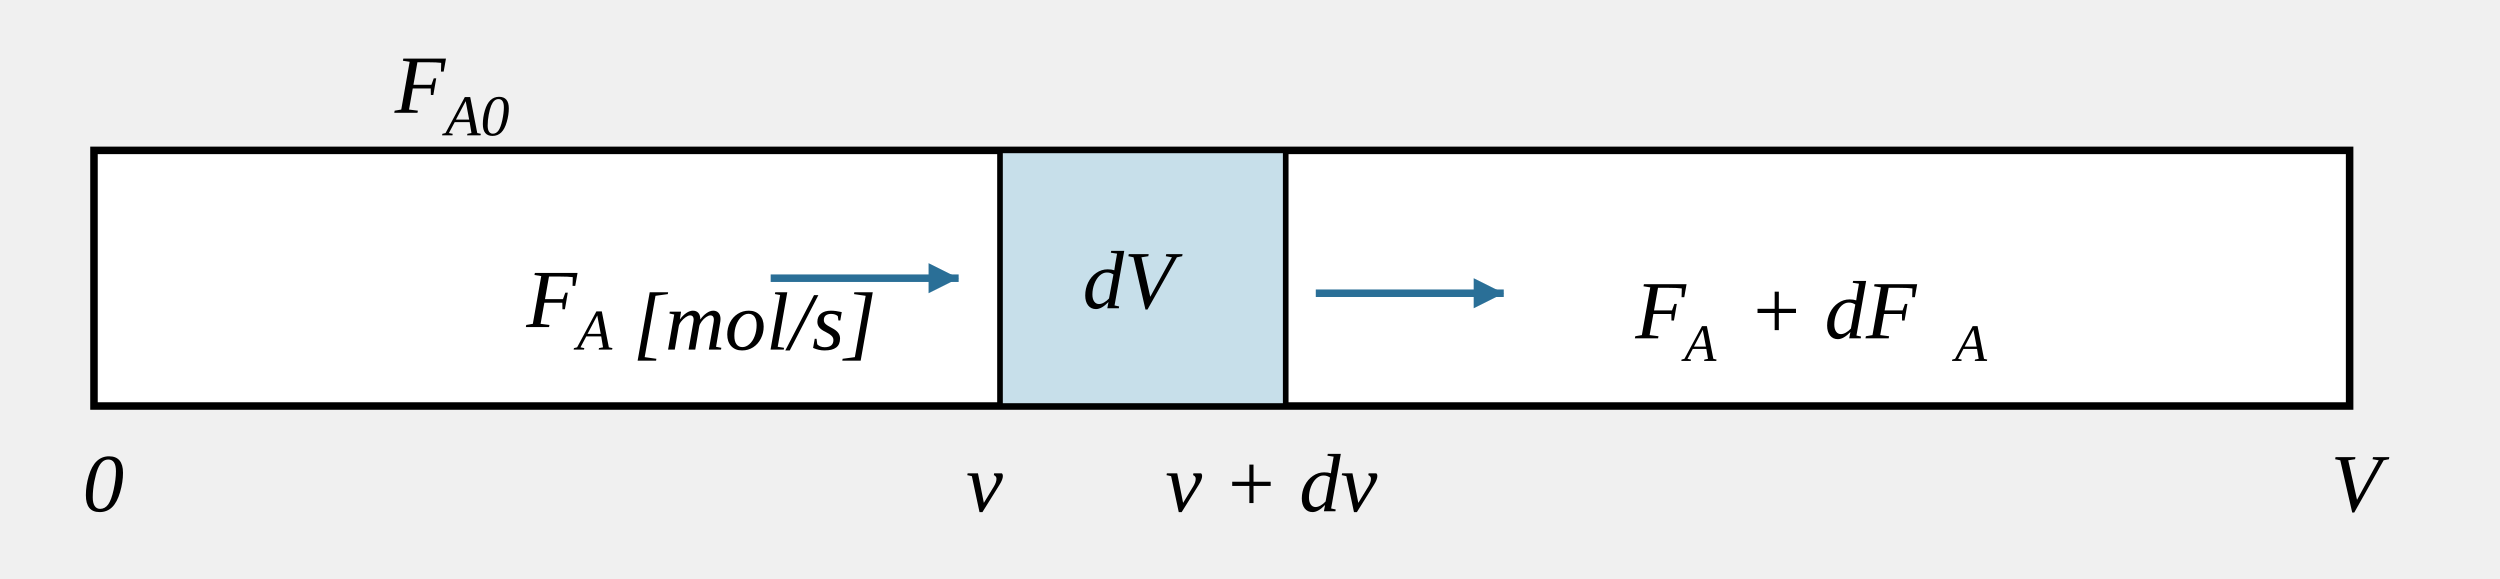
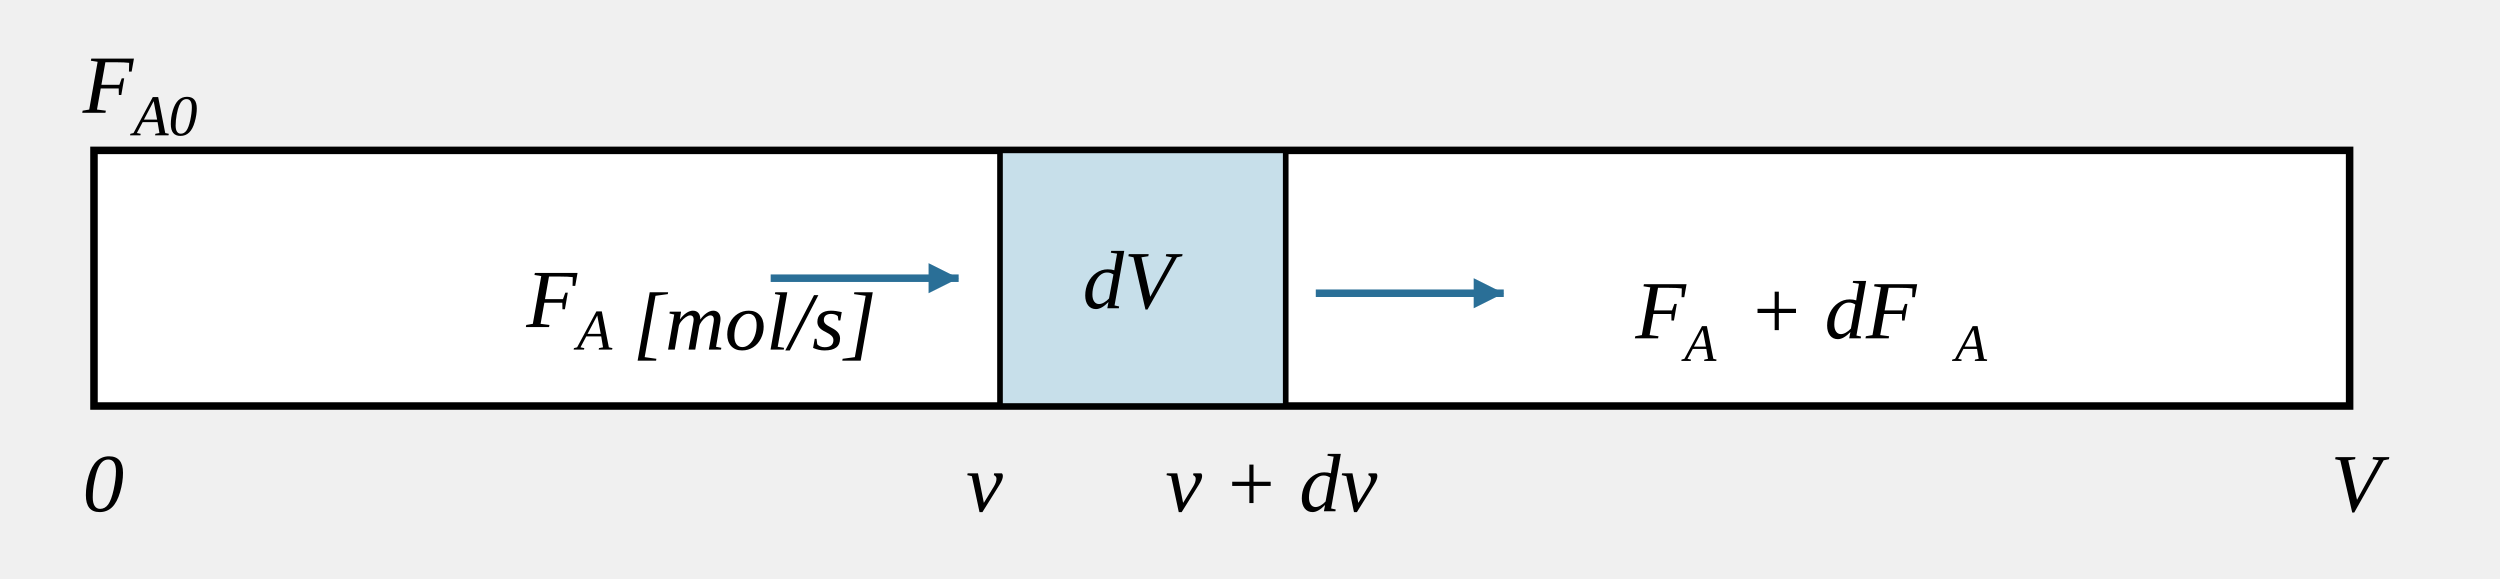
<svg xmlns="http://www.w3.org/2000/svg" width="665" height="154" viewBox="0 0 665 154">
  <rect x="25" y="40" width="600" height="68" fill="white" stroke="black" stroke-width="2" />
  <rect x="266" y="40" width="76" height="68" fill="#c7dfea" stroke="black" stroke-width="1.5" />
  <line x1="205" y1="74" x2="255" y2="74" stroke="#2a6f97" stroke-width="2" />
  <polygon points="255,74 247,70 247,78" fill="#2a6f97" />
  <line x1="350" y1="78" x2="400" y2="78" stroke="#2a6f97" stroke-width="2" />
  <polygon points="400,78 392,74 392,82" fill="#2a6f97" />
-   <text x="105" y="30" font-family="Times New Roman" font-style="italic" font-size="22">F<tspan dy="6" font-size="70%">A0</tspan>
+   <text x="22" y="30" font-family="Times New Roman" font-style="italic" font-size="22">F<tspan dy="6" font-size="70%">A0</tspan>
  </text>
  <text x="140" y="87" font-family="Times New Roman" font-style="italic" font-size="22">F<tspan dy="6" font-size="70%">A</tspan> [mol/s]</text>
  <text x="435" y="90" font-family="Times New Roman" font-size="22" font-style="italic">F</text>
  <text x="448" y="96" font-family="Times New Roman" font-size="14" font-style="italic">A</text>
  <text x="465" y="90" font-family="Times New Roman" font-size="22" font-style="italic">+ dF</text>
  <text x="520" y="96" font-family="Times New Roman" font-size="14" font-style="italic">A</text>
  <text x="288" y="82" font-family="Times New Roman" font-style="italic" font-size="22">dV</text>
  <text x="22" y="136" font-family="Times New Roman" font-style="italic" font-size="22">0</text>
  <text x="257" y="136" font-family="Times New Roman" font-style="italic" font-size="22">v</text>
  <text x="310" y="136" font-family="Times New Roman" font-style="italic" font-size="22">v + dv</text>
  <text x="620" y="136" font-family="Times New Roman" font-style="italic" font-size="22">V</text>
</svg>
